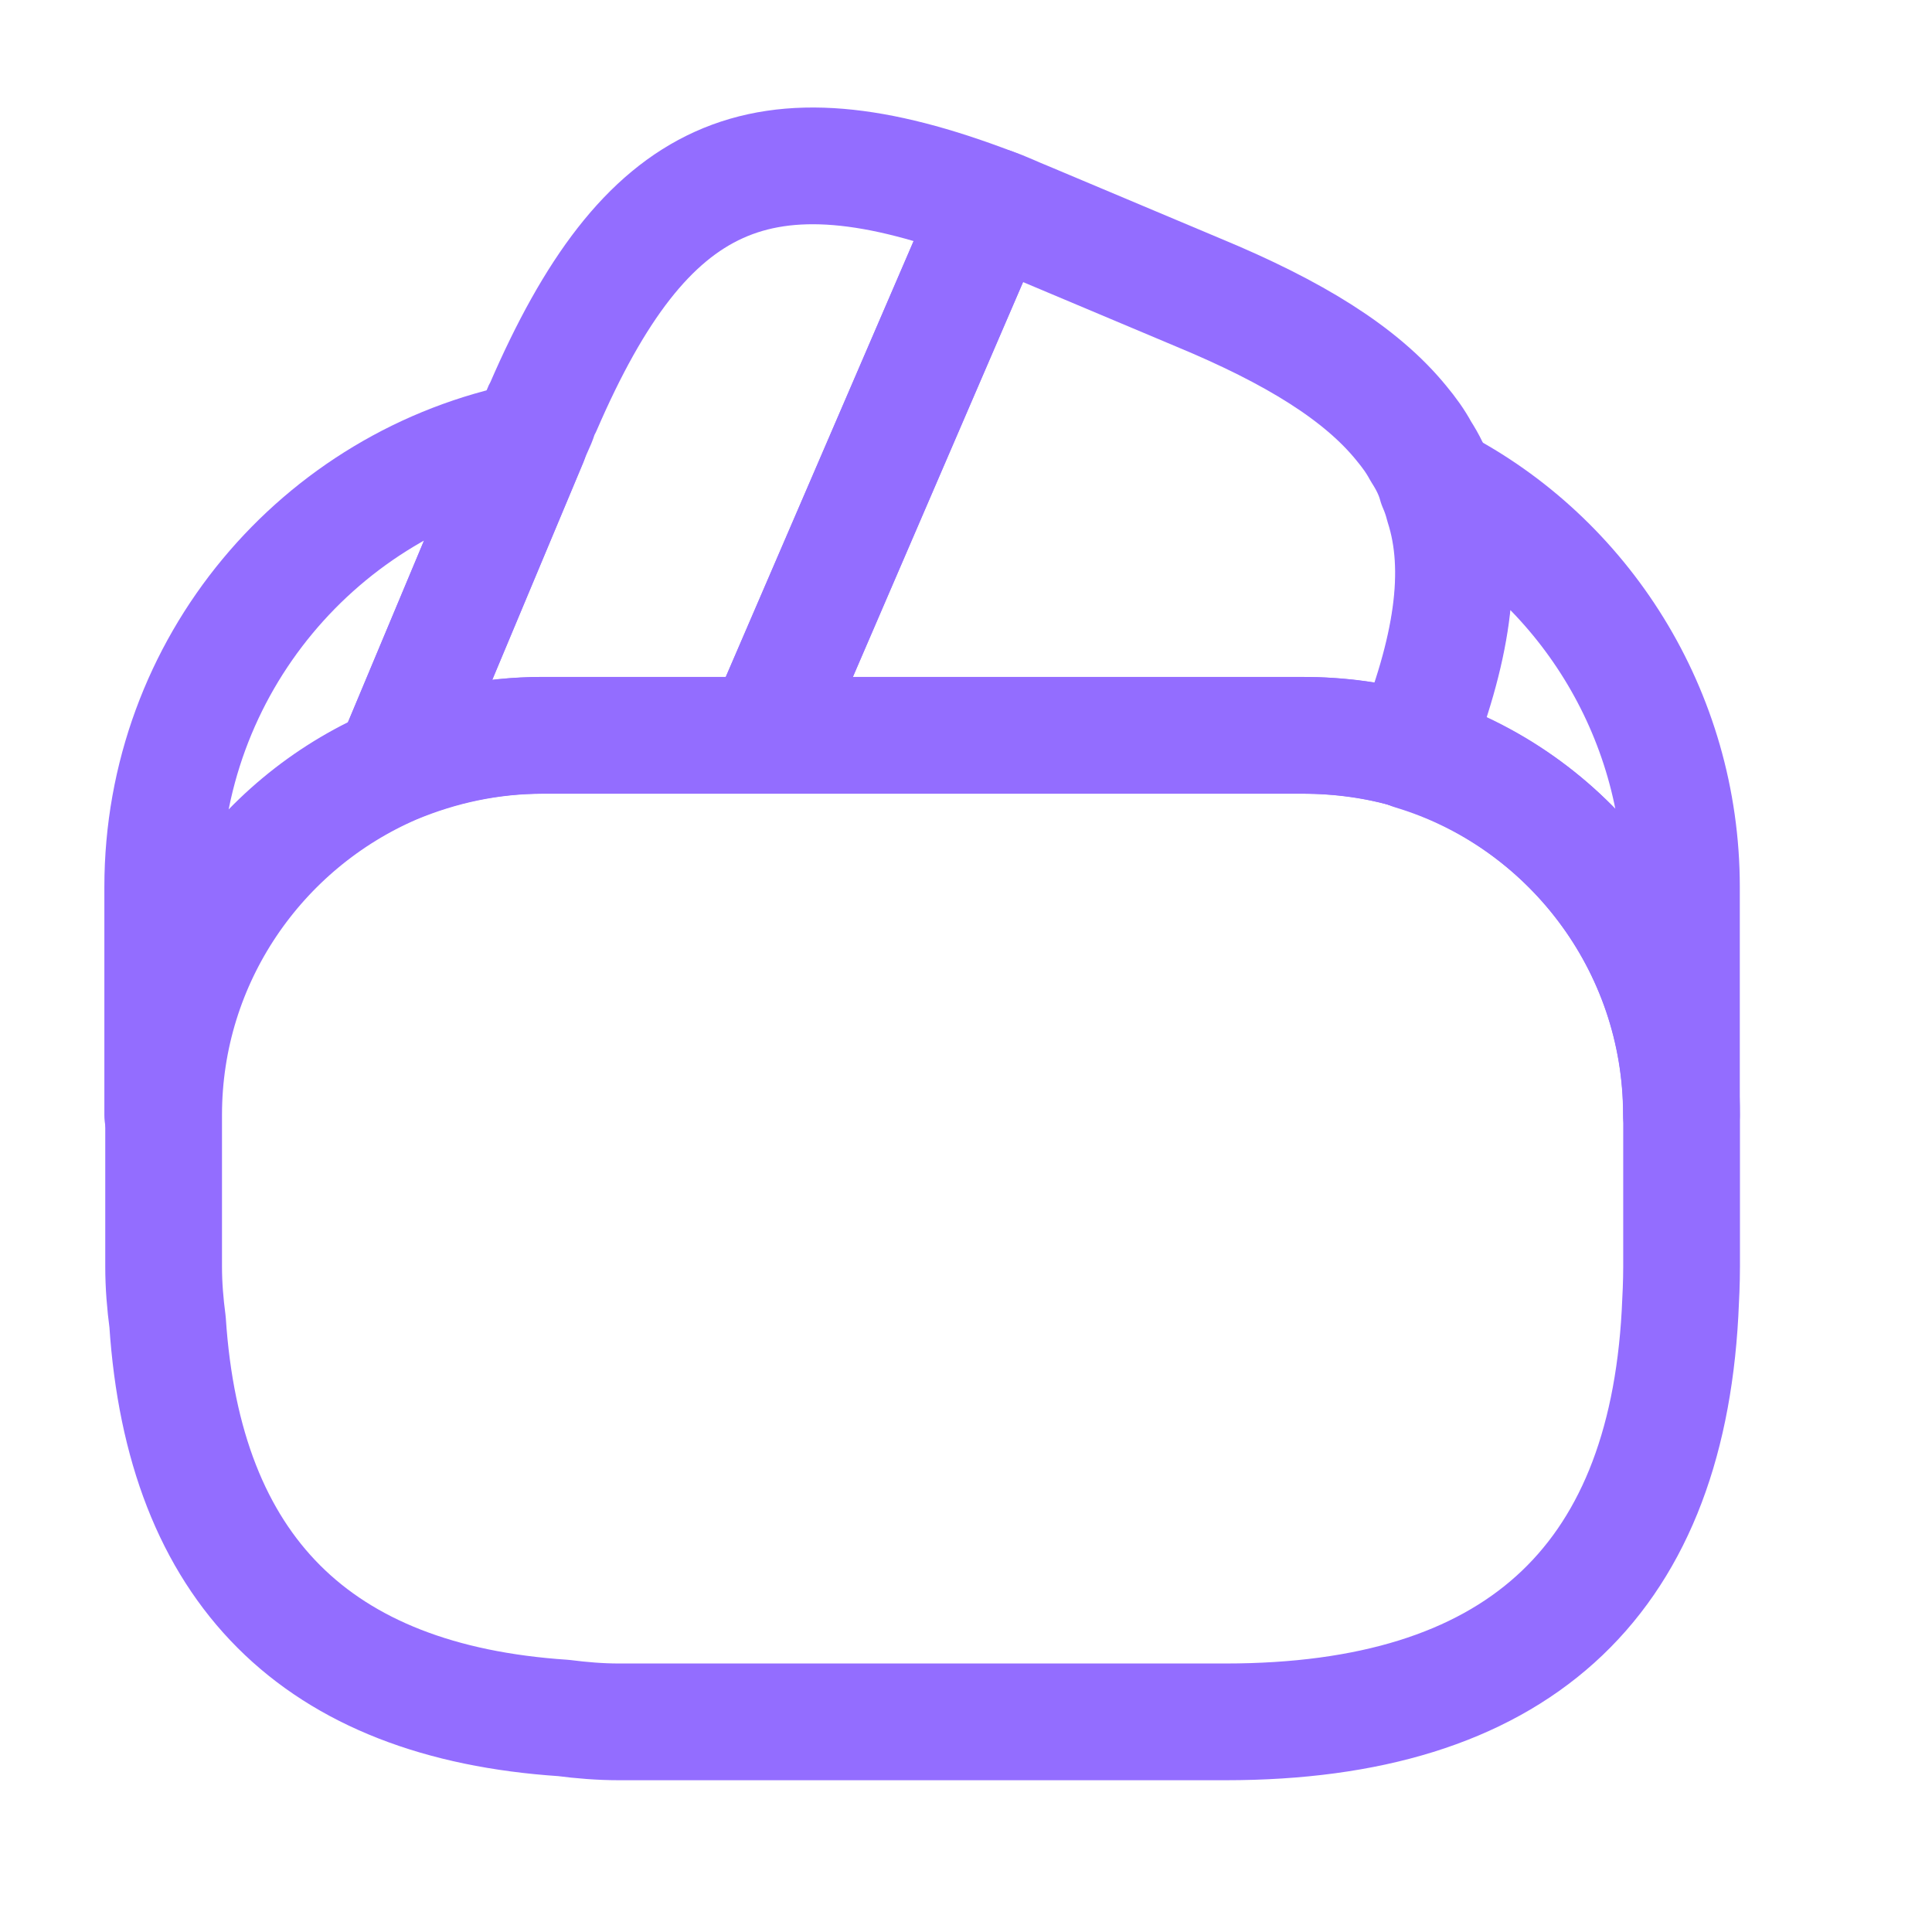
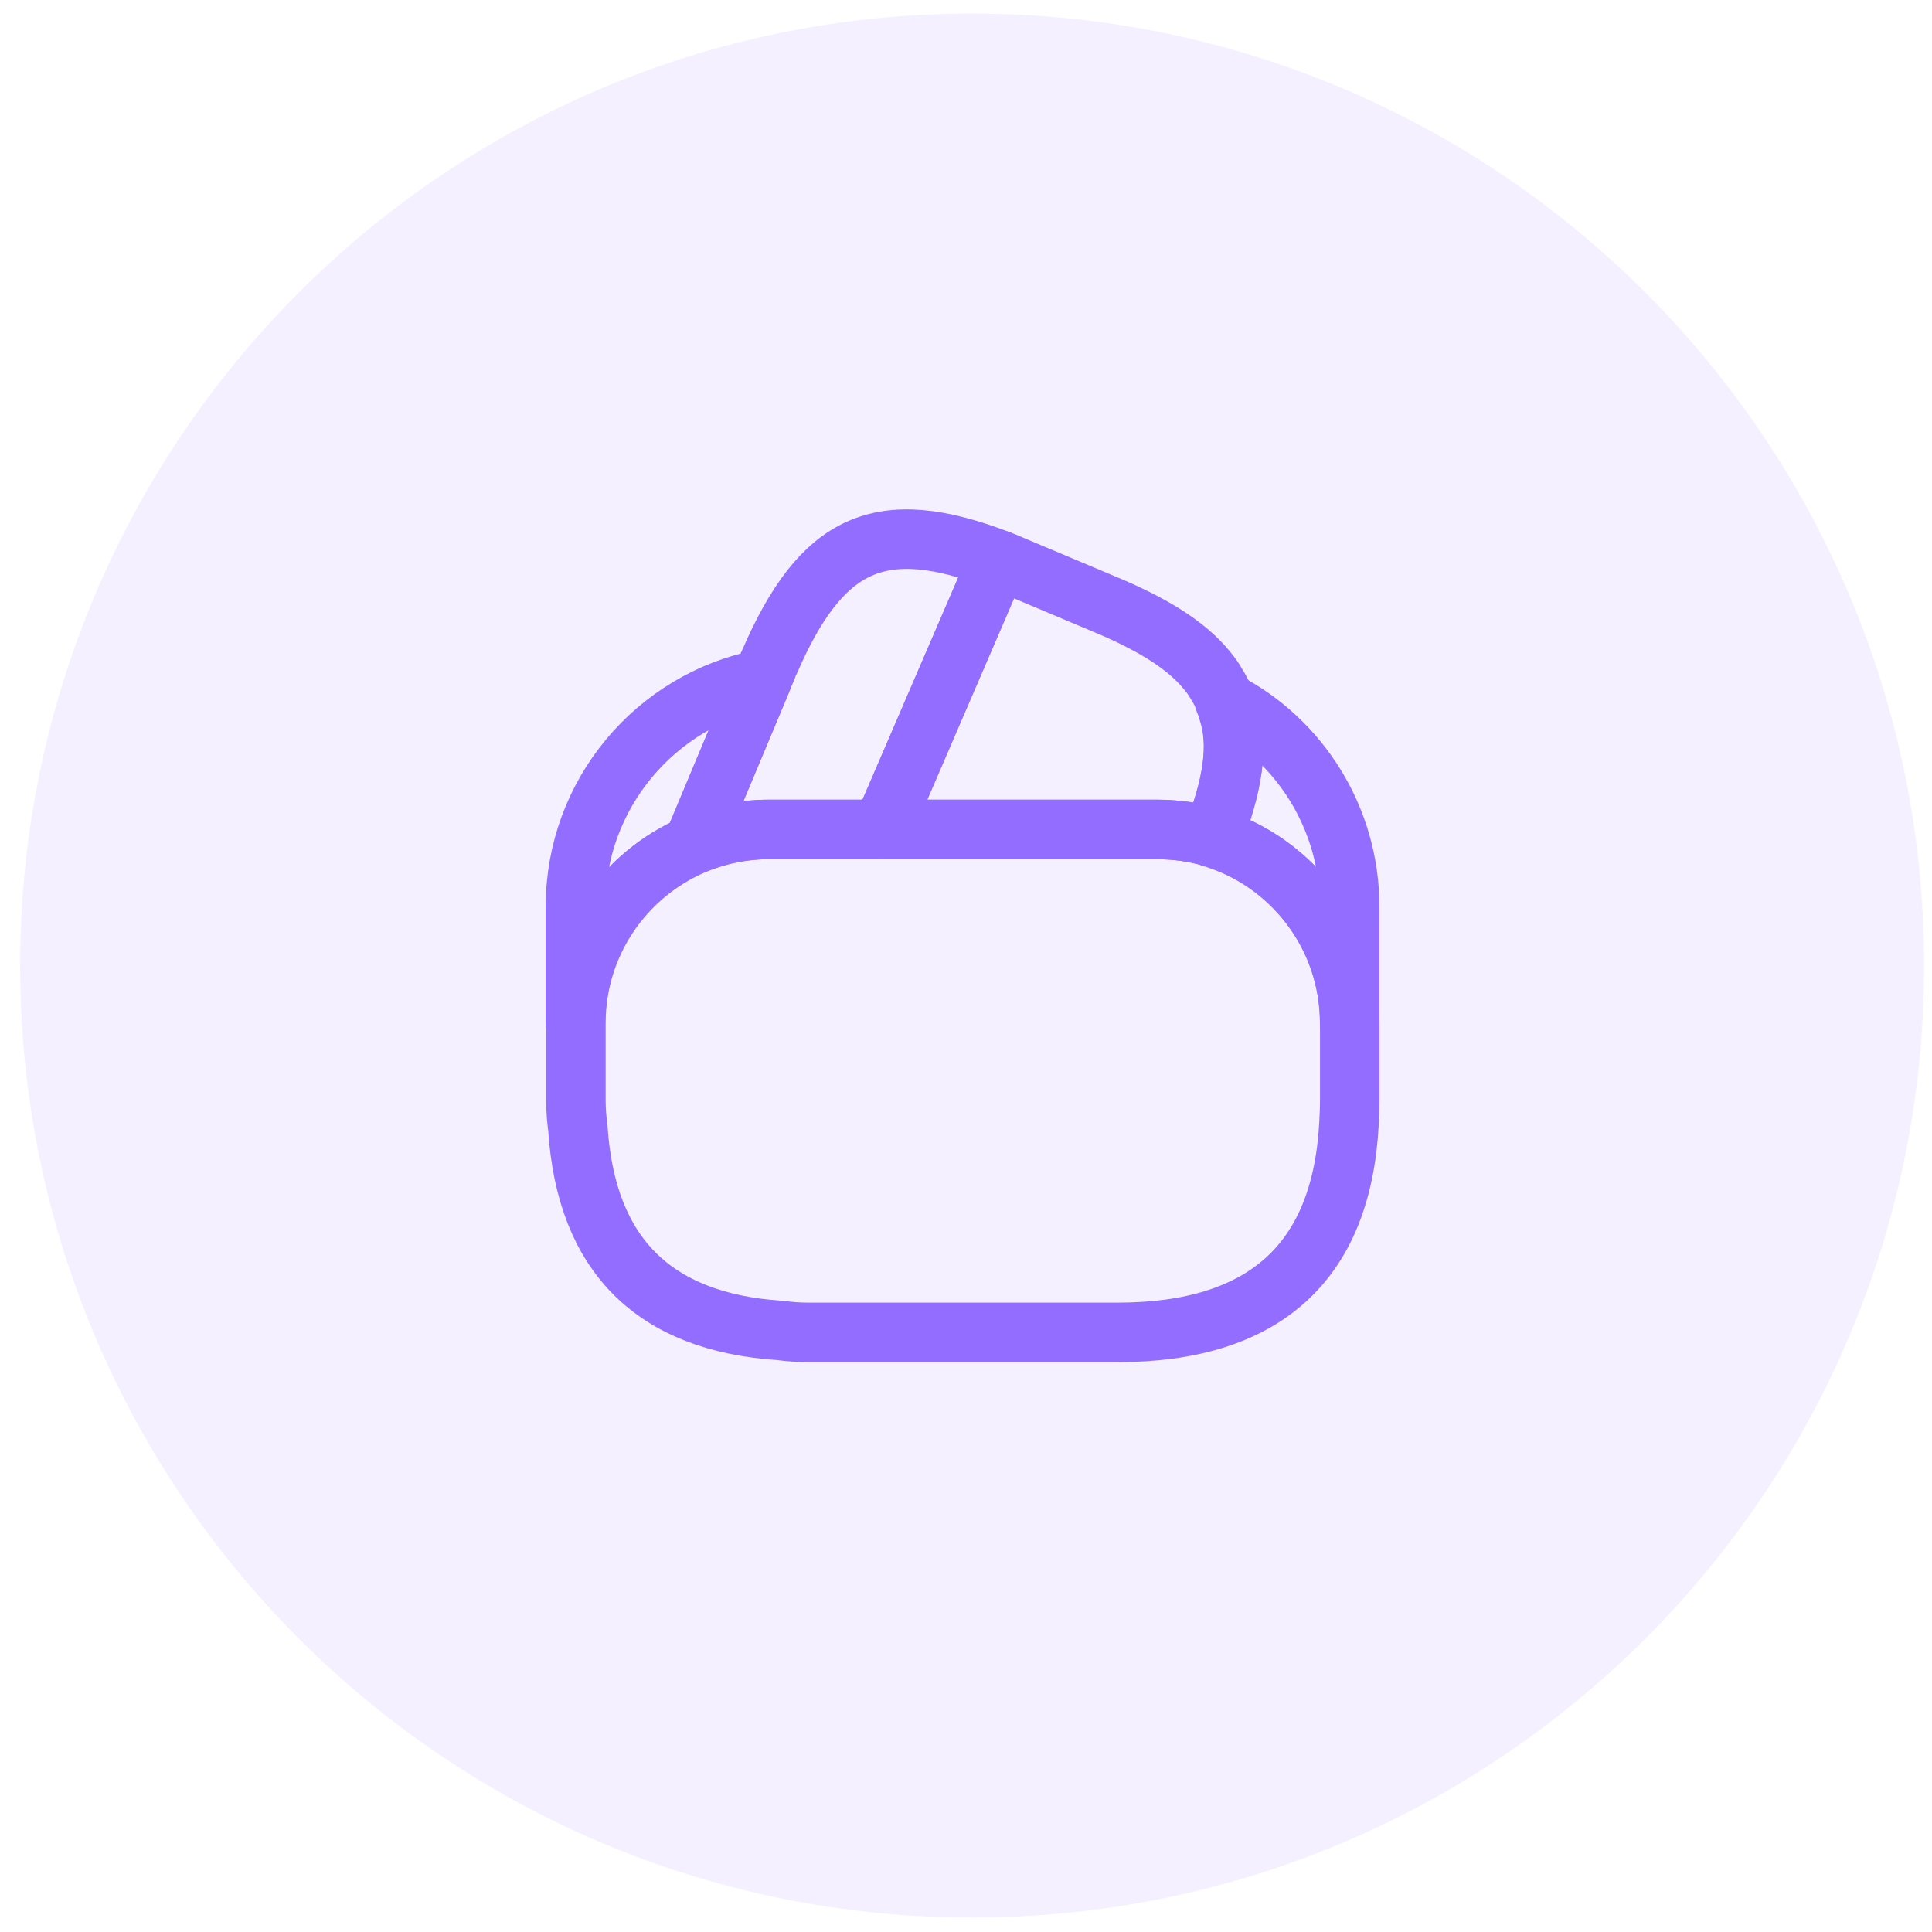
- <svg xmlns="http://www.w3.org/2000/svg" width="26" height="26" viewBox="0 0 26 26" fill="none">
-   <g id="wallet">
-     <g id="wallet_2">
-       <path id="Vector" d="M13.352 2.775L13.321 2.848L10.284 9.895H7.3C6.588 9.895 5.908 10.041 5.29 10.303L7.122 5.927L7.164 5.822L7.238 5.654C7.259 5.592 7.279 5.529 7.311 5.476C8.683 2.304 10.232 1.581 13.352 2.775Z" stroke="#936DFF" stroke-width="1.571" stroke-linecap="round" stroke-linejoin="round" />
-       <path id="Vector_2" d="M18.996 10.104C18.524 9.958 18.022 9.895 17.519 9.895H10.284L13.321 2.848L13.352 2.775C13.509 2.827 13.656 2.901 13.813 2.963L16.127 3.937C17.415 4.471 18.315 5.026 18.86 5.696C18.964 5.822 19.048 5.937 19.121 6.073C19.216 6.22 19.289 6.366 19.331 6.523C19.373 6.618 19.404 6.712 19.425 6.796C19.708 7.675 19.54 8.754 18.996 10.104Z" stroke="#936DFF" stroke-width="1.571" stroke-linecap="round" stroke-linejoin="round" />
-       <path id="Vector_3" d="M22.63 15.005V17.047C22.63 17.256 22.62 17.466 22.609 17.675C22.41 21.329 20.369 23.172 16.494 23.172H8.327C8.076 23.172 7.825 23.151 7.584 23.12C4.254 22.9 2.474 21.12 2.255 17.79C2.223 17.549 2.202 17.298 2.202 17.047V15.005C2.202 12.901 3.48 11.089 5.301 10.304C5.93 10.042 6.6 9.896 7.312 9.896H17.531C18.044 9.896 18.547 9.969 19.007 10.105C21.091 10.744 22.63 12.691 22.63 15.005Z" stroke="#936DFF" stroke-width="1.571" stroke-linecap="round" stroke-linejoin="round" />
-       <path id="Vector_4" d="M7.122 5.927L5.29 10.303C3.468 11.089 2.19 12.9 2.19 15.005V11.937C2.19 8.963 4.305 6.482 7.122 5.927Z" stroke="#936DFF" stroke-width="1.571" stroke-linecap="round" stroke-linejoin="round" />
-       <path id="Vector_5" d="M22.628 11.936V15.004C22.628 12.7 21.099 10.742 19.005 10.114C19.549 8.753 19.706 7.685 19.445 6.795C19.424 6.7 19.392 6.606 19.35 6.522C21.298 7.528 22.628 9.59 22.628 11.936Z" stroke="#936DFF" stroke-width="1.571" stroke-linecap="round" stroke-linejoin="round" />
-     </g>
-   </g>
+ <svg xmlns="http://www.w3.org/2000/svg" width="51" height="51" viewBox="0 0 51 51" fill="none">
+   <rect x="0.532" y="0.359" width="50.259" height="50.259" rx="25.129" fill="#F4F0FF" />
+   <path d="M26.352 14.775L26.321 14.848L23.285 21.895H20.3C19.588 21.895 18.908 22.041 18.29 22.303L20.122 17.927L20.164 17.822L20.238 17.654C20.259 17.591 20.279 17.529 20.311 17.476C21.683 14.304 23.232 13.581 26.352 14.775Z" stroke="#936DFF" stroke-width="1.571" stroke-linecap="round" stroke-linejoin="round" />
+   <path d="M31.996 22.104C31.524 21.958 31.022 21.895 30.519 21.895H23.284L26.321 14.848L26.352 14.775C26.509 14.827 26.656 14.9 26.813 14.963L29.127 15.937C30.415 16.471 31.315 17.026 31.86 17.696C31.964 17.822 32.048 17.937 32.121 18.073C32.216 18.22 32.289 18.366 32.331 18.523C32.373 18.618 32.404 18.712 32.425 18.796C32.708 19.675 32.54 20.754 31.996 22.104Z" stroke="#936DFF" stroke-width="1.571" stroke-linecap="round" stroke-linejoin="round" />
+   <path d="M35.63 27.005V29.047C35.63 29.256 35.62 29.466 35.609 29.675C35.41 33.329 33.369 35.172 29.494 35.172H21.327C21.076 35.172 20.825 35.151 20.584 35.12C17.254 34.9 15.474 33.12 15.255 29.79C15.223 29.549 15.202 29.298 15.202 29.047V27.005C15.202 24.901 16.48 23.089 18.301 22.304C18.93 22.042 19.6 21.895 20.312 21.895H30.531C31.044 21.895 31.547 21.969 32.007 22.105C34.091 22.744 35.63 24.691 35.63 27.005Z" stroke="#936DFF" stroke-width="1.571" stroke-linecap="round" stroke-linejoin="round" />
+   <path d="M20.122 17.927L18.29 22.303C16.468 23.089 15.19 24.9 15.19 27.005V23.937C15.19 20.963 17.305 18.482 20.122 17.927Z" stroke="#936DFF" stroke-width="1.571" stroke-linecap="round" stroke-linejoin="round" />
+   <path d="M35.628 23.936V27.004C35.628 24.7 34.099 22.742 32.005 22.114C32.549 20.753 32.706 19.685 32.445 18.795C32.424 18.701 32.392 18.606 32.35 18.523C34.298 19.528 35.628 21.59 35.628 23.936Z" stroke="#936DFF" stroke-width="1.571" stroke-linecap="round" stroke-linejoin="round" />
</svg>
